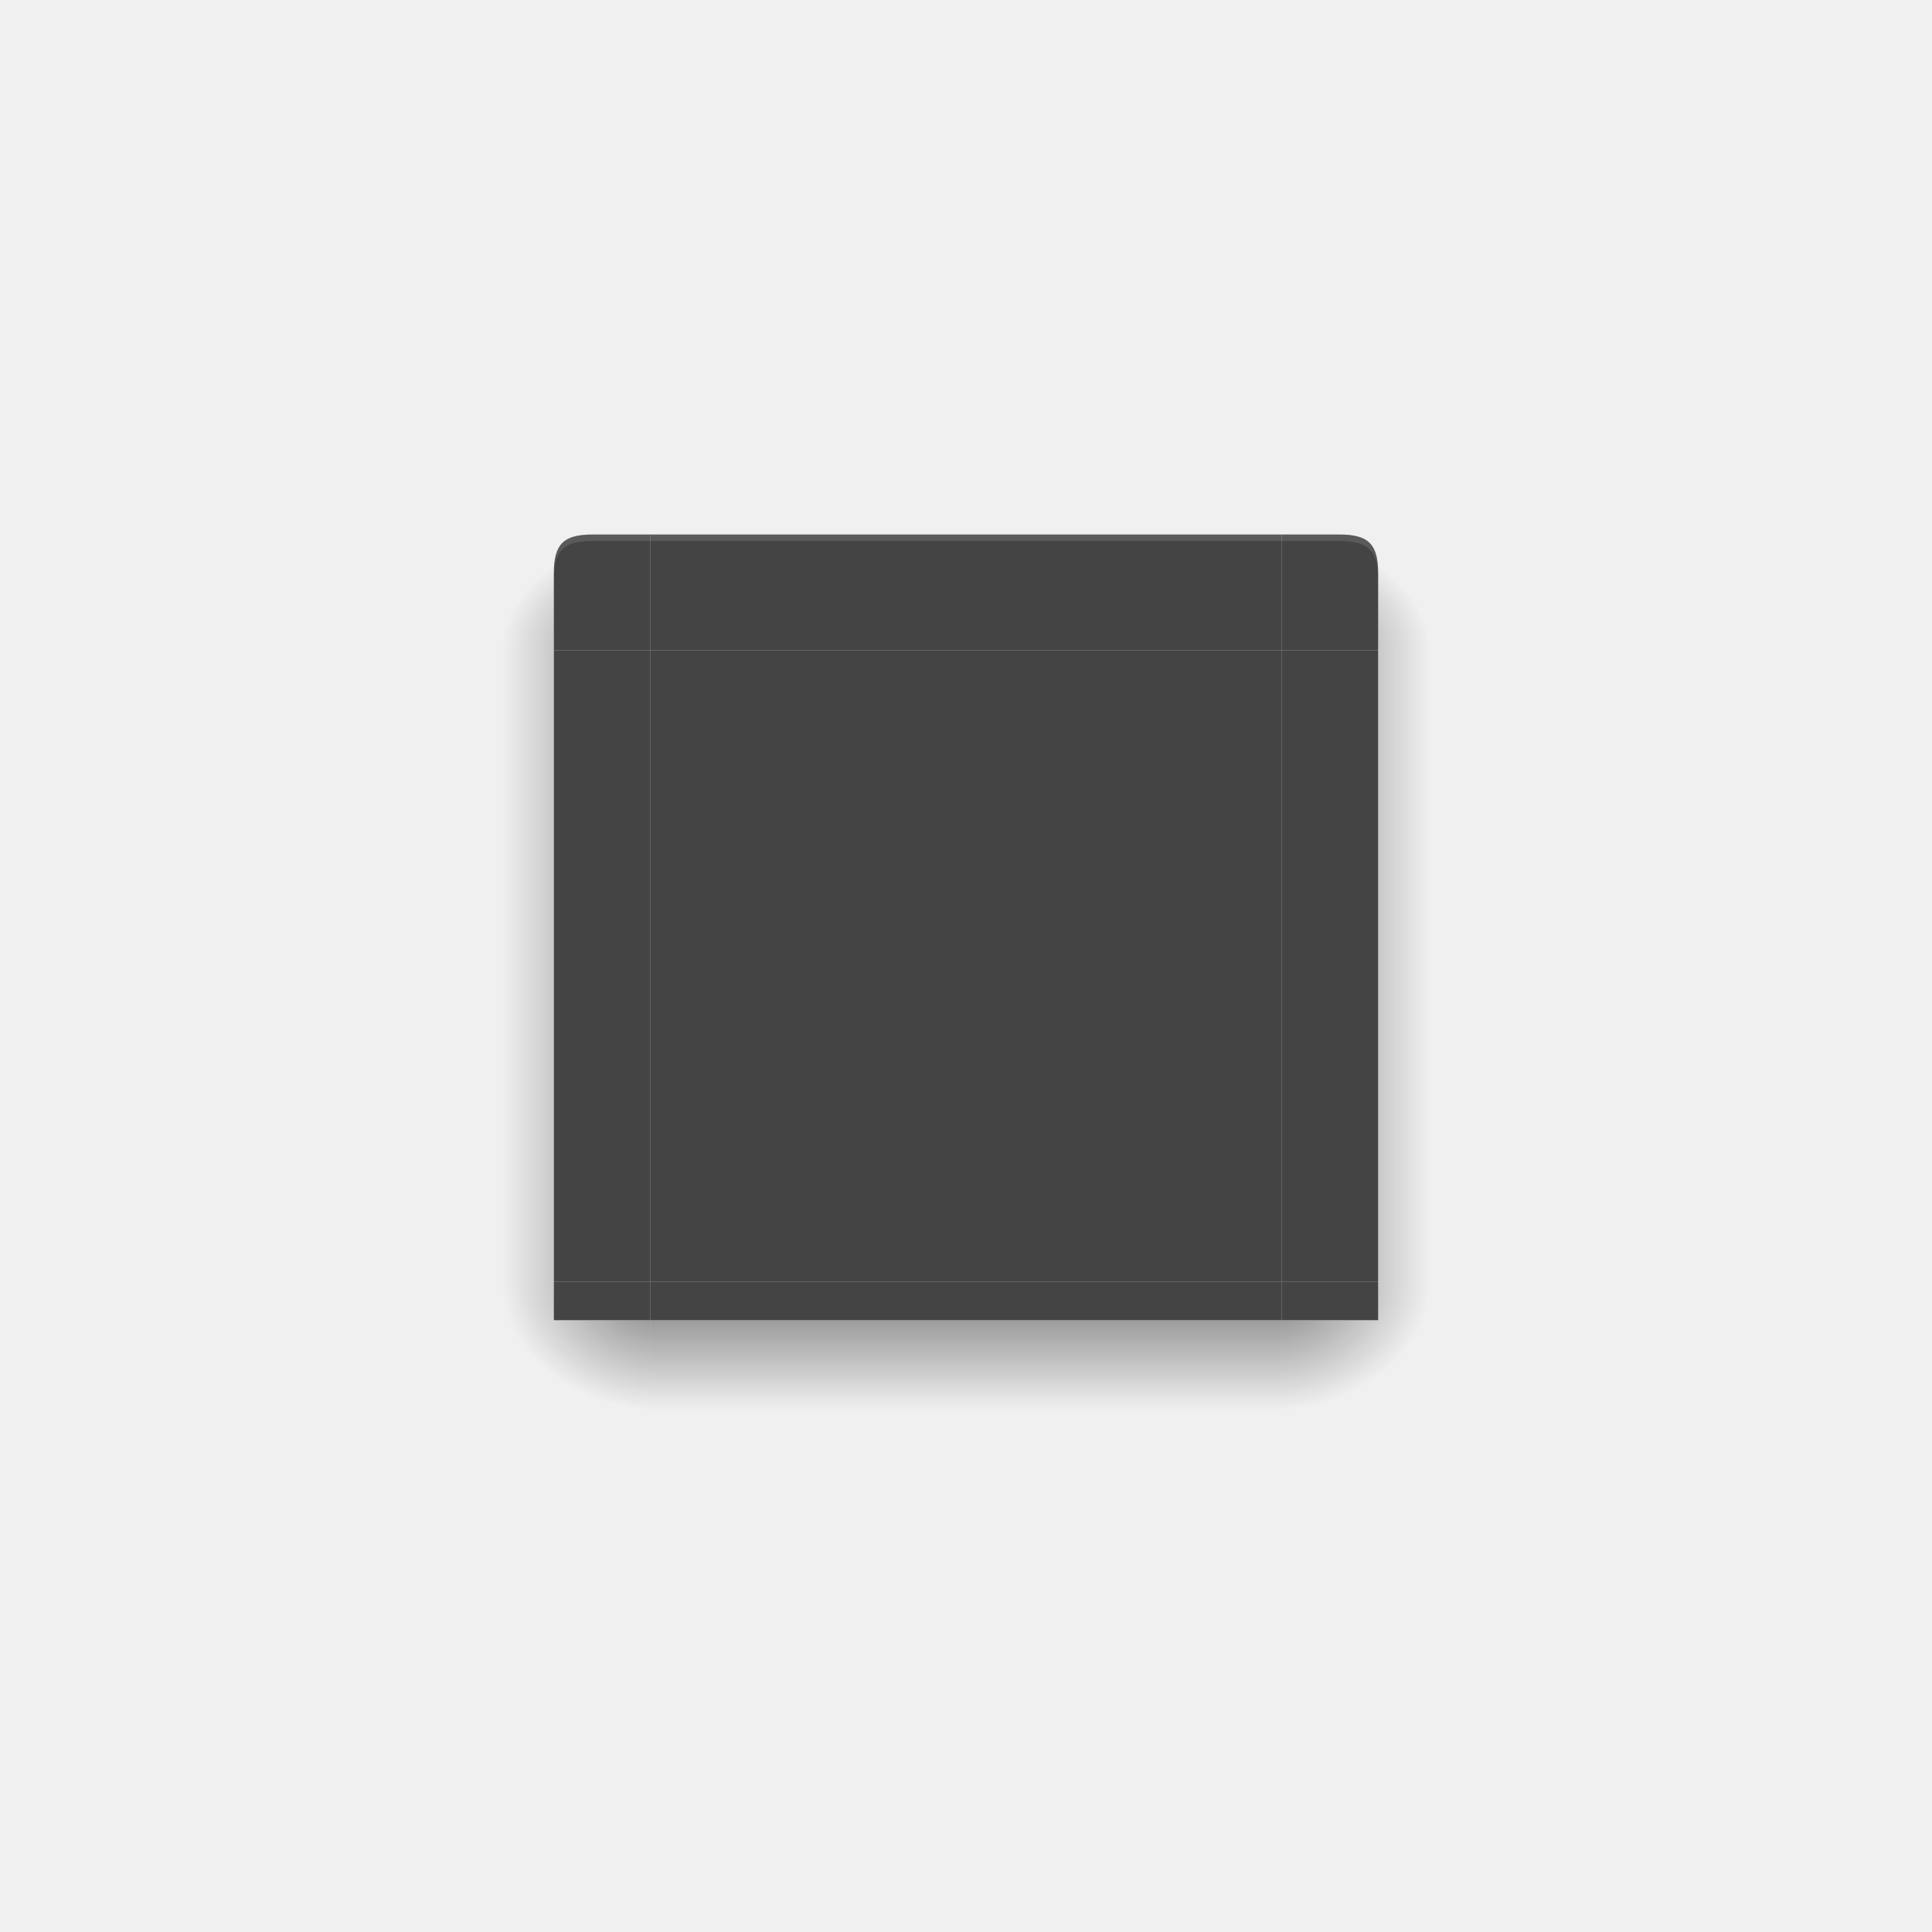
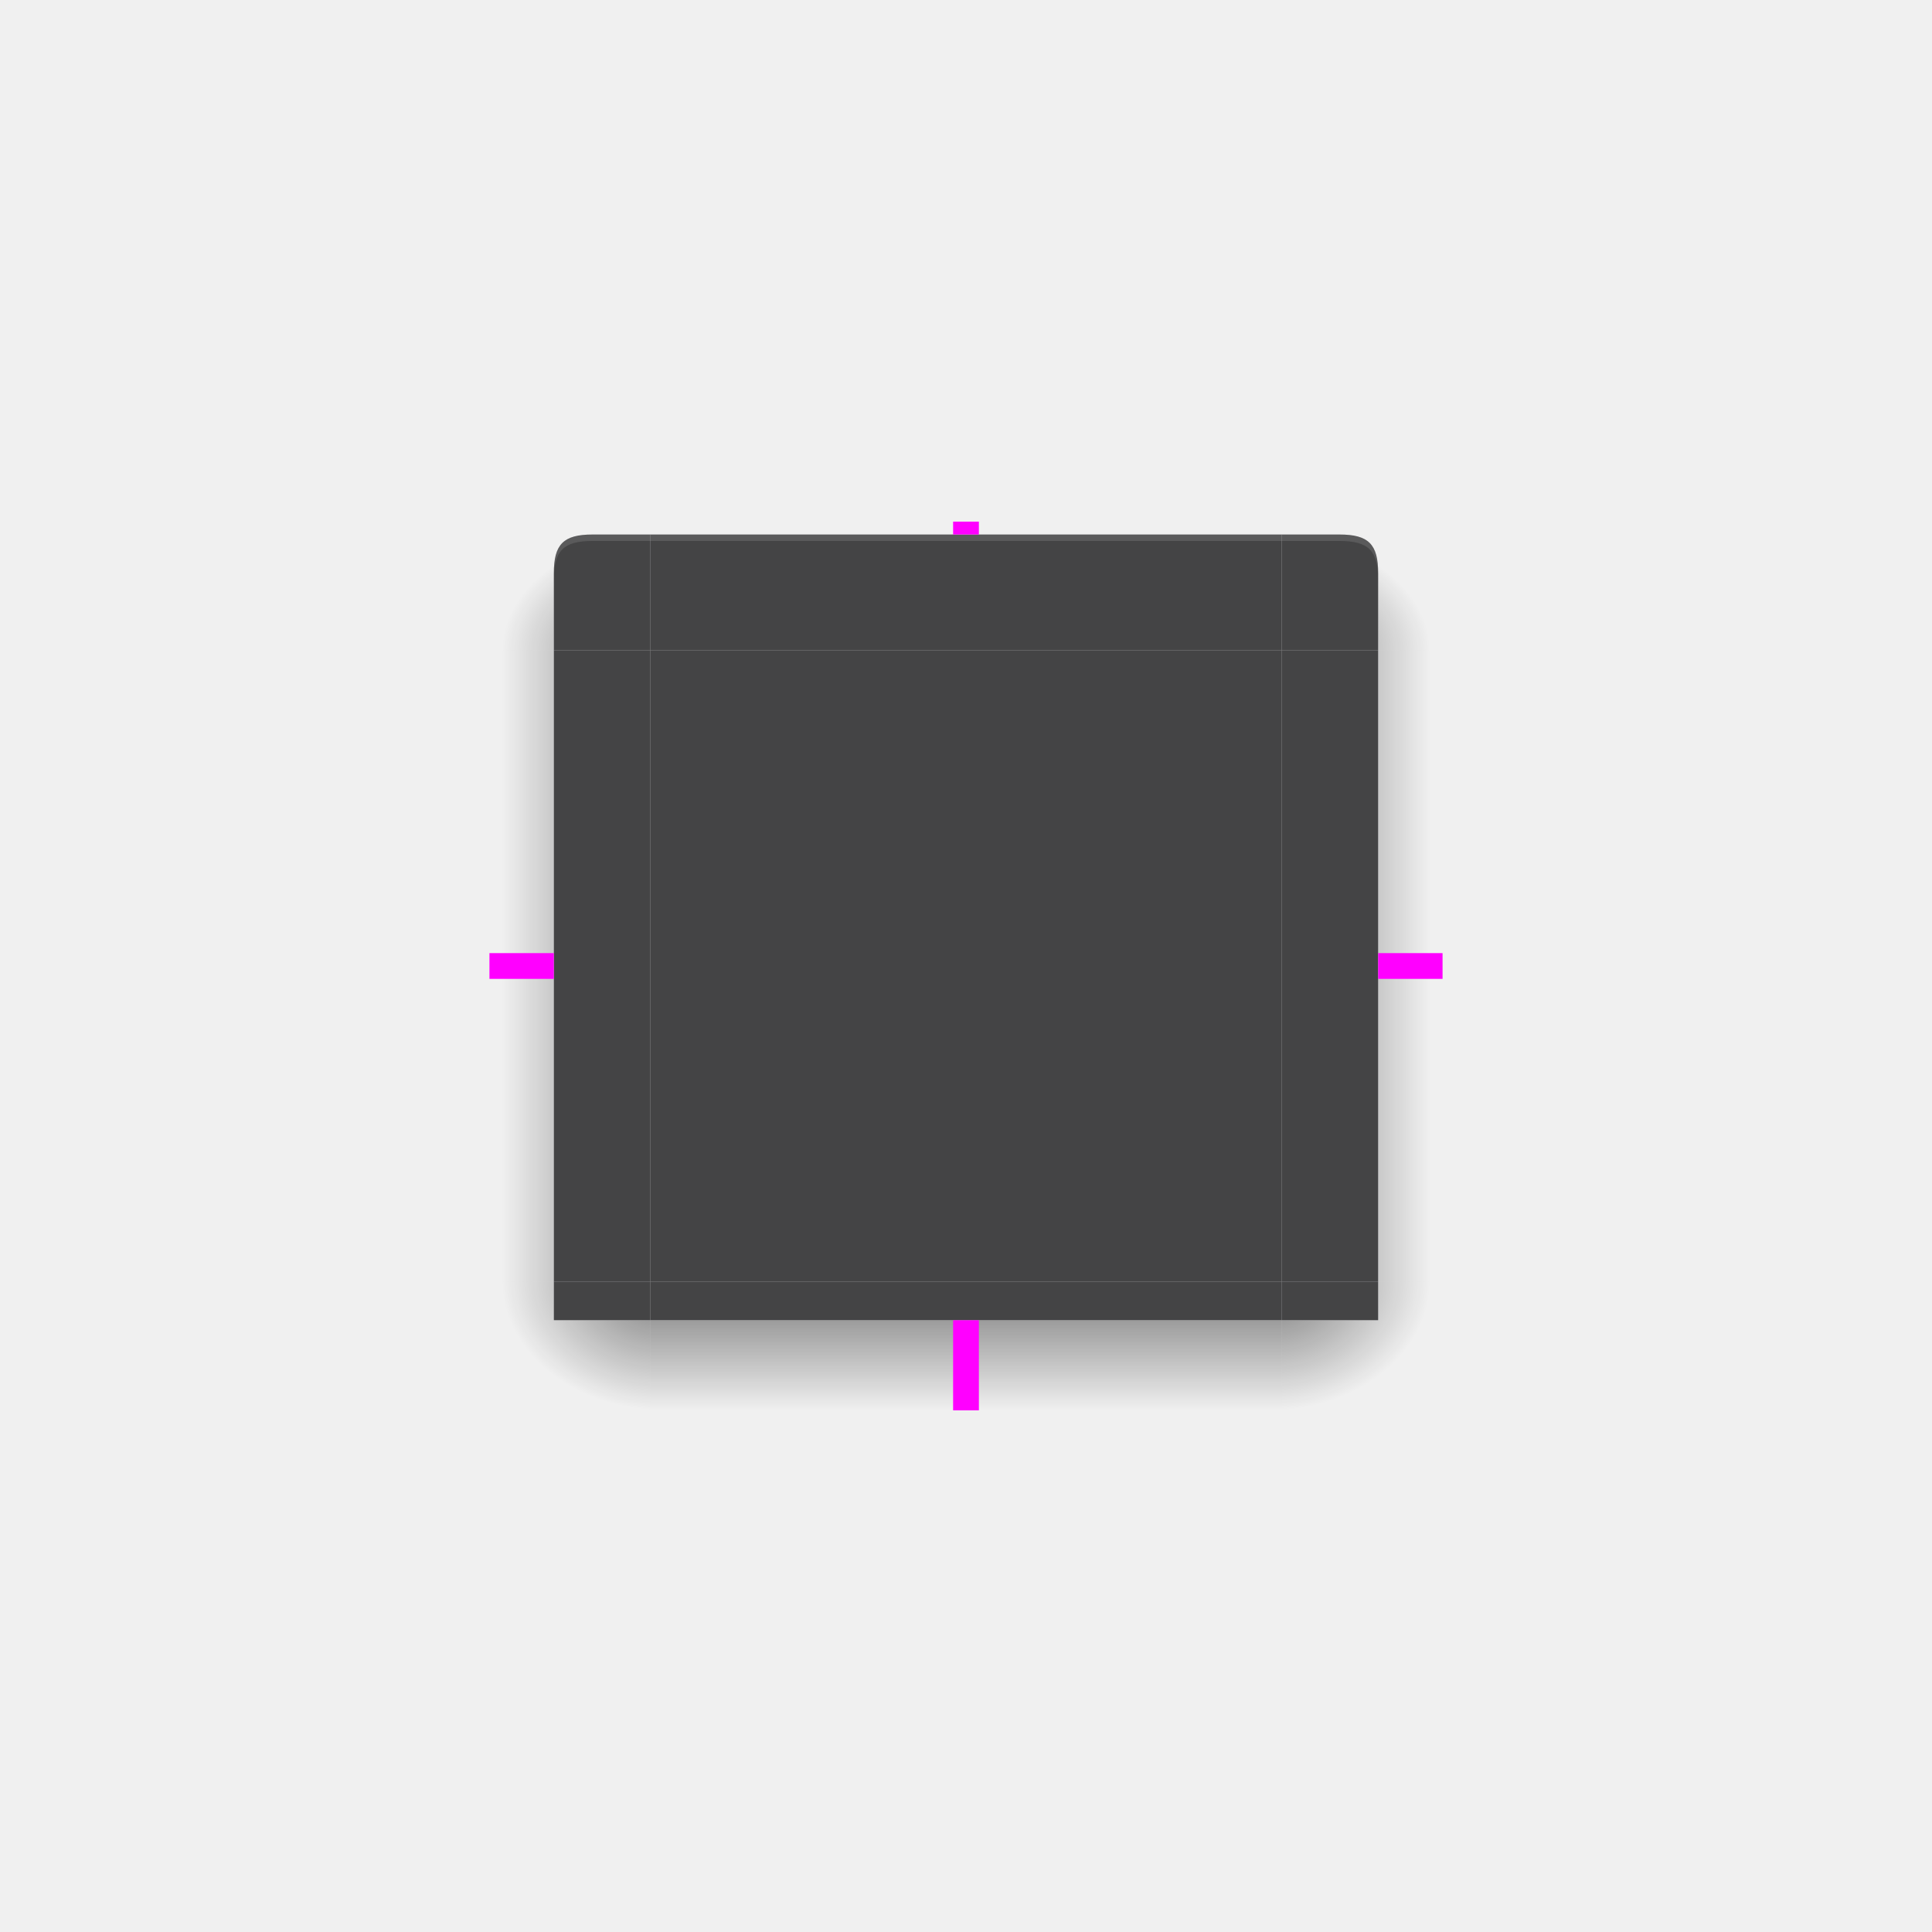
- <svg xmlns="http://www.w3.org/2000/svg" xmlns:xlink="http://www.w3.org/1999/xlink" width="300" height="300" version="1.1">
-   <defs>
+ <svg xmlns="http://www.w3.org/2000/svg" xmlns:xlink="http://www.w3.org/1999/xlink" id="svg39" width="300" height="300" version="1.1">
+   <defs id="defs2">
    <linearGradient id="linearGradient988">
-       <stop style="stop-color:#000000" offset="0" />
-       <stop style="stop-color:#000000;stop-opacity:0" offset="1" />
+       <stop id="stop1" offset="0" />
+       <stop id="stop2" stop-opacity="0" offset="1" />
    </linearGradient>
-     <linearGradient id="linearGradient1054" x1="155" x2="155" y1="951.362" y2="971.362" gradientUnits="userSpaceOnUse" xlink:href="#linearGradient988" />
-     <radialGradient id="radialGradient1062" cx="100" cy="948.862" r="12.5" gradientTransform="matrix(2,1.8506107e-6,1.4804909e-6,-1.600003,-3.0014,1717.182)" gradientUnits="userSpaceOnUse" xlink:href="#linearGradient988" />
-     <radialGradient id="radialGradient1070" cx="100" cy="948.861" r="12.5" gradientTransform="matrix(-2,5.2353441e-5,-4.1884127e-5,-1.600053,303.0397,1717.222)" gradientUnits="userSpaceOnUse" xlink:href="#linearGradient988" />
-     <linearGradient id="linearGradient1078" x1="103" x2="78" y1="892.362" y2="892.362" gradientUnits="userSpaceOnUse" xlink:href="#linearGradient988" />
-     <radialGradient id="radialGradient1094" cx="101" cy="856.862" r="12.5" gradientTransform="matrix(-2.8296227e-6,-1.440002,1.999999,-3.9300257e-6,-1610.723,246.4435)" gradientUnits="userSpaceOnUse" xlink:href="#linearGradient988" />
-     <radialGradient id="radialGradient1102" cx="101" cy="856.862" r="12.5" gradientTransform="matrix(2.8296276e-6,-1.440002,-1.999999,-3.9300326e-6,1910.723,246.4435)" gradientUnits="userSpaceOnUse" xlink:href="#linearGradient988" />
-     <linearGradient id="linearGradient1187" x1="103" x2="81" y1="892.362" y2="892.362" gradientUnits="userSpaceOnUse" xlink:href="#linearGradient988" />
-     <linearGradient id="linearGradient1189" x1="155" x2="155" y1="951.362" y2="962.362" gradientUnits="userSpaceOnUse" xlink:href="#linearGradient988" />
-     <radialGradient id="radialGradient1191" cx="100" cy="948.861" r="12.5" gradientTransform="matrix(-1.76 0 0 -.8799966 547 1033.994)" gradientUnits="userSpaceOnUse" xlink:href="#linearGradient988" />
-     <radialGradient id="radialGradient1193" cx="101" cy="856.862" r="12.5" gradientTransform="matrix(0,-1.440002,1.759999,0,-1137.077,246.4402)" gradientUnits="userSpaceOnUse" xlink:href="#linearGradient988" />
-     <radialGradient id="radialGradient1197" cx="101" cy="856.862" r="12.5" gradientTransform="matrix(0,-1.440002,-1.759999,0,1973.077,246.4402)" gradientUnits="userSpaceOnUse" xlink:href="#linearGradient988" />
-     <radialGradient id="radialGradient1199" cx="100" cy="948.862" r="12.5" gradientTransform="matrix(1.76 0 0 -.8800027 289 1034.001)" gradientUnits="userSpaceOnUse" xlink:href="#linearGradient988" />
+     <linearGradient id="linearGradient1054" x1="155" x2="155" y1="951.36" y2="971.36" gradientUnits="userSpaceOnUse" xlink:href="#linearGradient988" />
+     <radialGradient id="radialGradient1062" cx="100" cy="948.86" r="12.5" gradientTransform="matrix(2 1.8506e-6 1.4805e-6 -1.6 -3.0014 1717.2)" gradientUnits="userSpaceOnUse" xlink:href="#linearGradient988" />
+     <radialGradient id="radialGradient1070" cx="100" cy="948.86" r="12.5" gradientTransform="matrix(-2 5.2353e-5 -4.1884e-5 -1.6001 303.04 1717.2)" gradientUnits="userSpaceOnUse" xlink:href="#linearGradient988" />
+     <linearGradient id="linearGradient1078" x1="103" x2="78" y1="892.36" y2="892.36" gradientUnits="userSpaceOnUse" xlink:href="#linearGradient988" />
+     <radialGradient id="radialGradient1094" cx="101" cy="856.86" r="12.5" gradientTransform="matrix(-2.8296e-6 -1.44 2 -3.93e-6 -1610.7 246.44)" gradientUnits="userSpaceOnUse" xlink:href="#linearGradient988" />
+     <radialGradient id="radialGradient1102" cx="101" cy="856.86" r="12.5" gradientTransform="matrix(2.8296e-6 -1.44 -2 -3.93e-6 1910.7 246.44)" gradientUnits="userSpaceOnUse" xlink:href="#linearGradient988" />
+     <linearGradient id="linearGradient1187" x1="103" x2="81" y1="892.36" y2="892.36" gradientUnits="userSpaceOnUse" xlink:href="#linearGradient988" />
+     <linearGradient id="linearGradient1189" x1="155" x2="155" y1="951.36" y2="962.36" gradientUnits="userSpaceOnUse" xlink:href="#linearGradient988" />
+     <radialGradient id="radialGradient1191" cx="100" cy="948.86" r="12.5" gradientTransform="matrix(-1.76 0 0 -.88 547 1034)" gradientUnits="userSpaceOnUse" xlink:href="#linearGradient988" />
+     <radialGradient id="radialGradient1193" cx="101" cy="856.86" r="12.5" gradientTransform="matrix(0 -1.44 1.76 0 -1137.1 246.44)" gradientUnits="userSpaceOnUse" xlink:href="#linearGradient988" />
+     <radialGradient id="radialGradient1197" cx="101" cy="856.86" r="12.5" gradientTransform="matrix(0 -1.44 -1.76 0 1973.1 246.44)" gradientUnits="userSpaceOnUse" xlink:href="#linearGradient988" />
+     <radialGradient id="radialGradient1199" cx="100" cy="948.86" r="12.5" gradientTransform="matrix(1.76 0 0 -.88 289 1034)" gradientUnits="userSpaceOnUse" xlink:href="#linearGradient988" />
  </defs>
-   <path id="decoration-center" d="m101 101v98h98v-98z" style="fill:#1e1e20;opacity:.82" />
-   <g id="decoration-left" transform="translate(0,-752.3622)">
-     <path d="m76 853.362v98h10v-98z" style="fill:url(#linearGradient1078);opacity:.5" />
-     <path d="m101 951.362v-97.999h-15v98z" style="fill:#1e1e20;opacity:.82" />
+   <path id="decoration-center" d="m101 101v98h98v-98z" fill="#1e1e20" opacity=".82" />
+   <g id="decoration-bottom" transform="translate(0 -752.36)">
+     <path id="path7" d="m101 971.36h98v-14h-98z" fill="url(#linearGradient1054)" opacity=".5" />
+     <path id="path8" d="m199 951.36h-97.999v6h98z" fill="#1e1e20" opacity=".82" />
  </g>
-   <g id="decoration-top" transform="translate(0,-752.3622)">
-     <path d="m101.001 853.362h97.999v-18h-98z" style="fill:#1e1e20;opacity:.82" />
-     <path d="m199 833.362h-98v2h98z" style="opacity:.001" />
-     <path transform="translate(0,752.3622)" d="m101 83v1h98v-1z" style="fill:#ffffff;opacity:.12" />
+   <g id="decoration-left" transform="translate(0 -752.36)">
+     <path id="path2" d="m76 853.36v98h10v-98z" fill="url(#linearGradient1078)" opacity=".5" />
+     <path id="path3" d="m101 951.36v-97.999h-15v98z" fill="#1e1e20" opacity=".82" />
  </g>
-   <g id="decoration-bottom" transform="translate(0,-752.3622)">
-     <path d="m101 971.362h98v-14h-98z" style="fill:url(#linearGradient1054);opacity:.5" />
-     <path d="m198.999 951.362h-97.999v6h98z" style="fill:#1e1e20;opacity:.82" />
+   <g id="decoration-top" transform="translate(0 -752.36)">
+     <path id="path4" d="m101 853.36h97.999v-18h-98z" fill="#1e1e20" opacity=".82" />
+     <path id="path5" d="m199 833.36h-98v2h98z" opacity=".001" />
+     <path id="path6" transform="translate(0 752.36)" d="m101 83v1h98v-1z" fill="#fff" opacity=".12" />
  </g>
-   <g id="decoration-bottomleft" transform="translate(0,-752.3622)">
-     <path transform="translate(0,752.3622)" d="m76 199v20h25v-14h-15v-6z" style="fill:url(#radialGradient1070);opacity:.5" />
-     <path d="m101 957.362h-15v-6h15z" style="fill:#1e1e20;opacity:.82" />
+   <g id="decoration-bottomleft" transform="translate(0 -752.36)">
+     <path id="path9" transform="translate(0 752.36)" d="m76 199v20h25v-14h-15v-6z" fill="url(#radialGradient1070)" opacity=".5" />
+     <path id="path10" d="m101 957.36h-15v-6h15z" fill="#1e1e20" opacity=".82" />
  </g>
-   <g id="decoration-topleft" transform="translate(0,-752.3622)">
-     <path transform="translate(0,752.3622)" d="m76 81v20h10v-12c0-4.5 1.5-6 6-6h9v-2z" style="fill:url(#radialGradient1094);opacity:.5" />
-     <path d="m101 835.362h-9c-4.5 0-6 1.5-6 6v12h15z" style="fill:#1e1e20;opacity:.82" />
-     <path transform="translate(0,752.3622)" d="m92 83c-4.5 0-6 1.5-6 6v1c0-4.5 1.5-6 6-6h9v-1z" style="fill:#ffffff;opacity:.12" />
+   <g id="decoration-topleft" transform="translate(0 -752.36)">
+     <path id="path11" transform="translate(0 752.36)" d="m76 81v20h10v-12c0-4.5 1.5-6 6-6h9v-2z" fill="url(#radialGradient1094)" opacity=".5" />
+     <path id="path12" d="m101 835.36h-9c-4.5 0-6 1.5-6 6v12h15z" fill="#1e1e20" opacity=".82" />
+     <path id="path13" transform="translate(0 752.36)" d="m92 83c-4.5 0-6 1.5-6 6v1c0-4.5 1.5-6 6-6h9v-1z" fill="#fff" opacity=".12" />
  </g>
-   <g id="decoration-right" transform="matrix(-1,0,0,1,300,-752.3622)">
-     <path d="m76 853.362v98h10v-98z" style="fill:url(#linearGradient1078);opacity:.5" />
-     <path d="m101 951.362v-97.999h-15v98z" style="fill:#1e1e20;opacity:.82" />
+   <g id="decoration-right" transform="matrix(-1 0 0 1 300 -752.36)">
+     <path id="path14" d="m76 853.36v98h10v-98z" fill="url(#linearGradient1078)" opacity=".5" />
+     <path id="path15" d="m101 951.36v-97.999h-15v98z" fill="#1e1e20" opacity=".82" />
  </g>
-   <g id="decoration-topright" transform="matrix(-1,0,0,1,300,-752.3622)">
-     <path transform="matrix(-1,0,0,1,300,752.3622)" d="m199 81v2h9c4.5 0 6 1.5 6 6v12h10v-20z" style="fill:url(#radialGradient1102);opacity:.5" />
-     <path d="m101 835.362h-9c-4.5 0-6 1.5-6 6v12h15z" style="fill:#1e1e20;opacity:.82" />
-     <path transform="matrix(-1,0,0,1,300,752.3622)" d="m199 83v1h9c4.5 0 6 1.5 6 6v-1c0-4.5-1.5-6-6-6z" style="fill:#ffffff;opacity:.12" />
+   <g id="decoration-topright" transform="matrix(-1 0 0 1 300 -752.36)">
+     <path id="path16" transform="matrix(-1 0 0 1 300 752.36)" d="m199 81v2h9c4.5 0 6 1.5 6 6v12h10v-20z" fill="url(#radialGradient1102)" opacity=".5" />
+     <path id="path17" d="m101 835.36h-9c-4.5 0-6 1.5-6 6v12h15z" fill="#1e1e20" opacity=".82" />
+     <path id="path18" transform="matrix(-1 0 0 1 300 752.36)" d="m199 83v1h9c4.5 0 6 1.5 6 6v-1c0-4.5-1.5-6-6-6z" fill="#fff" opacity=".12" />
  </g>
-   <g id="decoration-bottomright" transform="matrix(-1,0,0,1,300,-752.3622)">
-     <path transform="matrix(-1,0,0,1,300,752.3622)" d="m214 199v6h-15v14h25v-20z" style="fill:url(#radialGradient1062);opacity:.5" />
-     <path d="m101 957.362h-15v-6h15z" style="fill:#1e1e20;opacity:.82" />
+   <g id="decoration-bottomright" transform="matrix(-1 0 0 1 300 -752.36)">
+     <path id="path19" transform="matrix(-1 0 0 1 300 752.36)" d="m214 199v6h-15v14h25v-20z" fill="url(#radialGradient1062)" opacity=".5" />
+     <path id="path20" d="m101 957.36h-15v-6h15z" fill="#1e1e20" opacity=".82" />
  </g>
-   <path id="decoration-inactive-center" d="m369 101v98h98v-98z" style="fill:#1e1e20;opacity:.82" />
-   <g id="decoration-inactive-left" transform="translate(268,-752.3622)">
-     <path d="m76 853.362v98h10v-98z" style="fill:url(#linearGradient1187);opacity:.5" />
-     <path d="m101 951.362v-97.999h-15v98z" style="fill:#1e1e20;opacity:.82" />
+   <path id="decoration-inactive-center" d="m369 101v98h98v-98z" fill="#1e1e20" opacity=".82" />
+   <g id="decoration-inactive-left" transform="translate(268 -752.36)">
+     <path id="path21" d="m76 853.36v98h10v-98z" fill="url(#linearGradient1187)" opacity=".5" />
+     <path id="path22" d="m101 951.36v-97.999h-15v98z" fill="#1e1e20" opacity=".82" />
  </g>
-   <g id="decoration-inactive-top" transform="translate(268,-752.3622)">
-     <path d="m101.001 853.362h97.999v-18h-98z" style="fill:#1e1e20;opacity:.82" />
-     <path d="m199 833.362h-98v2h98z" style="opacity:.001" />
-     <path transform="translate(0,752.3622)" d="m101 83v1h98v-1z" style="fill:#ffffff;opacity:.12" />
+   <g id="decoration-inactive-top" transform="translate(268 -752.36)">
+     <path id="path23" d="m101 853.36h97.999v-18h-98z" fill="#1e1e20" opacity=".82" />
+     <path id="path24" d="m199 833.36h-98v2h98z" opacity=".001" />
+     <path id="path25" transform="translate(0 752.36)" d="m101 83v1h98v-1z" fill="#fff" opacity=".12" />
  </g>
-   <g id="decoration-inactive-bottom" transform="translate(268,-752.3622)">
-     <path d="m101 971.362h98v-14h-98z" style="fill:url(#linearGradient1189);opacity:.5" />
-     <path d="m198.999 951.362h-97.999v6h98z" style="fill:#1e1e20;opacity:.82" />
+   <g id="decoration-inactive-bottom" transform="translate(268 -752.36)">
+     <path id="path26" d="m101 971.36h98v-14h-98z" fill="url(#linearGradient1189)" opacity=".5" />
+     <path id="path27" d="m199 951.36h-97.999v6h98z" fill="#1e1e20" opacity=".82" />
  </g>
-   <g id="decoration-inactive-bottomleft" transform="translate(268,-752.3622)">
-     <path transform="translate(-268,752.3622)" d="m344 199v20h25v-14h-15v-6z" style="fill:url(#radialGradient1191);opacity:.5" />
-     <path d="m101 957.362h-15v-6h15z" style="fill:#1e1e20;opacity:.82" />
+   <g id="decoration-inactive-bottomleft" transform="translate(268 -752.36)">
+     <path id="path28" transform="translate(-268 752.36)" d="m344 199v20h25v-14h-15v-6z" fill="url(#radialGradient1191)" opacity=".5" />
+     <path id="path29" d="m101 957.36h-15v-6h15z" fill="#1e1e20" opacity=".82" />
  </g>
-   <g id="decoration-inactive-topleft" transform="translate(268,-752.3622)">
-     <path transform="translate(-268,752.3622)" d="m344 81v20h10v-12c0-4.5 1.5-6 6-6h9v-2z" style="fill:url(#radialGradient1193);opacity:.5" />
-     <path d="m101 835.362h-9c-4.5 0-6 1.5-6 6v12h15z" style="fill:#1e1e20;opacity:.82" />
-     <path transform="translate(0,752.3622)" d="m92 83c-4.5 0-6 1.5-6 6v1c0-4.5 1.5-6 6-6h9v-1z" style="fill:#ffffff;opacity:.12" />
+   <g id="decoration-inactive-topleft" transform="translate(268 -752.36)">
+     <path id="path30" transform="translate(-268 752.36)" d="m344 81v20h10v-12c0-4.5 1.5-6 6-6h9v-2z" fill="url(#radialGradient1193)" opacity=".5" />
+     <path id="path31" d="m101 835.36h-9c-4.5 0-6 1.5-6 6v12h15z" fill="#1e1e20" opacity=".82" />
+     <path id="path32" transform="translate(0 752.36)" d="m92 83c-4.5 0-6 1.5-6 6v1c0-4.5 1.5-6 6-6h9v-1z" fill="#fff" opacity=".12" />
  </g>
-   <g id="decoration-inactive-right" transform="matrix(-1,0,0,1,568,-752.3622)">
-     <path d="m76 853.362v98h10v-98z" style="fill:url(#linearGradient1187);opacity:.5" />
-     <path d="m101 951.362v-97.999h-15v98z" style="fill:#1e1e20;opacity:.82" />
+   <g id="decoration-inactive-right" transform="matrix(-1 0 0 1 568 -752.36)">
+     <path id="path33" d="m76 853.36v98h10v-98z" fill="url(#linearGradient1187)" opacity=".5" />
+     <path id="path34" d="m101 951.36v-97.999h-15v98z" fill="#1e1e20" opacity=".82" />
  </g>
-   <g id="decoration-inactive-topright" transform="matrix(-1,0,0,1,568,-752.3622)">
-     <path transform="matrix(-1,0,0,1,568,752.3622)" d="m467 81v2h9c4.5 0 6 1.5 6 6v12h10v-20z" style="fill:url(#radialGradient1197);opacity:.5" />
-     <path d="m101 835.362h-9c-4.5 0-6 1.5-6 6v12h15z" style="fill:#1e1e20;opacity:.82" />
-     <path transform="matrix(-1,0,0,1,300,752.3622)" d="m199 83v1h9c4.5 0 6 1.5 6 6v-1c0-4.5-1.5-6-6-6z" style="fill:#ffffff;opacity:.12" />
+   <g id="decoration-inactive-topright" transform="matrix(-1 0 0 1 568 -752.36)">
+     <path id="path35" transform="matrix(-1 0 0 1 568 752.36)" d="m467 81v2h9c4.5 0 6 1.5 6 6v12h10v-20z" fill="url(#radialGradient1197)" opacity=".5" />
+     <path id="path36" d="m101 835.36h-9c-4.5 0-6 1.5-6 6v12h15z" fill="#1e1e20" opacity=".82" />
+     <path id="path37" transform="matrix(-1 0 0 1 300 752.36)" d="m199 83v1h9c4.5 0 6 1.5 6 6v-1c0-4.5-1.5-6-6-6z" fill="#fff" opacity=".12" />
  </g>
-   <g id="decoration-inactive-bottomright" transform="matrix(-1,0,0,1,568,-752.3622)">
-     <path transform="matrix(-1,0,0,1,568,752.3622)" d="m482 199v6h-15v14h25v-20z" style="fill:url(#radialGradient1199);opacity:.5" />
-     <path d="m101 957.362h-15v-6h15z" style="fill:#1e1e20;opacity:.82" />
+   <g id="decoration-inactive-bottomright" transform="matrix(-1 0 0 1 568 -752.36)">
+     <path id="path38" transform="matrix(-1 0 0 1 568 752.36)" d="m482 199v6h-15v14h25v-20z" fill="url(#radialGradient1199)" opacity=".5" />
+     <path id="path39" d="m101 957.36h-15v-6h15z" fill="#1e1e20" opacity=".82" />
+   </g>
+   <rect id="shadow-hint-left-margin" x="76" y="148" width="10" height="4" fill="#f0f" stroke-width="1.195" />
+   <rect id="shadow-hint-bottom-margin" x="148" y="205" width="4" height="14" fill="#f0f" stroke-width="1.414" />
+   <rect id="shadow-hint-right-margin" x="214" y="148" width="10" height="4" fill="#f0f" stroke-width="1.195" />
+   <rect id="shadow-hint-top-margin" x="148" y="81" width="4" height="2" fill="#f0f" stroke-width=".535" />
+   <rect id="hint-tile-center" x="-7" y="-7" width="7" height="7" fill="#f00" />
+   <path id="mask-center" d="m569 102v98h98v-98z" fill="#1e1e20" />
+   <g id="mask-left" transform="translate(468 -751.36)">
+     <path id="path21-9" d="m76 853.36v98h10v-98z" fill="none" />
+     <path id="path22-1" d="m101 951.36v-97.999h-15v98z" fill="#1e1e20" />
+   </g>
+   <g id="mask-top" transform="translate(468 -751.36)">
+     <path id="path23-7" d="m101 853.36h97.999v-18h-98z" fill="#1e1e20" />
+     <path id="path24-0" d="m199 833.36h-98v2h98z" fill="none" />
+   </g>
+   <g id="mask-bottom" transform="translate(468 -751.36)">
+     <path id="path26-6" d="m101 971.36h98v-14h-98z" fill="none" />
+     <path id="path27-0" d="m199 951.36h-97.999v6h98z" fill="#1e1e20" />
+   </g>
+   <g id="mask-bottomleft" transform="translate(468 -751.36)">
+     <path id="path28-2" transform="translate(-268 752.36)" d="m344 199v20h25v-14h-15v-6z" fill="none" />
+     <path id="path29-6" d="m101 957.36h-15v-6h15z" fill="#1e1e20" />
+   </g>
+   <g id="mask-topleft" transform="translate(468 -751.36)">
+     <path id="path30-8" transform="translate(-268 752.36)" d="m344 81v20h10v-12c0-4.5 1.5-6 6-6h9v-2z" fill="none" />
+     <path id="path31-7" d="m101 835.36h-9c-4.5 0-6 1.5-6 6v12h15z" fill="#1e1e20" />
+   </g>
+   <g id="mask-right" transform="matrix(-1 0 0 1 768 -751.36)">
+     <path id="path33-0" d="m76 853.36v98h10v-98z" fill="none" />
+     <path id="path34-2" d="m101 951.36v-97.999h-15v98z" fill="#1e1e20" />
+   </g>
+   <g id="mask-topright" transform="matrix(-1 0 0 1 768 -751.36)">
+     <path id="path35-7" transform="matrix(-1 0 0 1 568 752.36)" d="m467 81v2h9c4.5 0 6 1.5 6 6v12h10v-20z" fill="none" />
+     <path id="path36-5" d="m101 835.36h-9c-4.5 0-6 1.5-6 6v12h15z" fill="#1e1e20" />
+   </g>
+   <g id="mask-bottomright" transform="matrix(-1 0 0 1 768 -751.36)">
+     <path id="path38-2" transform="matrix(-1 0 0 1 568 752.36)" d="m482 199v6h-15v14h25v-20z" fill="none" />
+     <path id="path39-8" d="m101 957.36h-15v-6h15z" fill="#1e1e20" />
  </g>
</svg>
